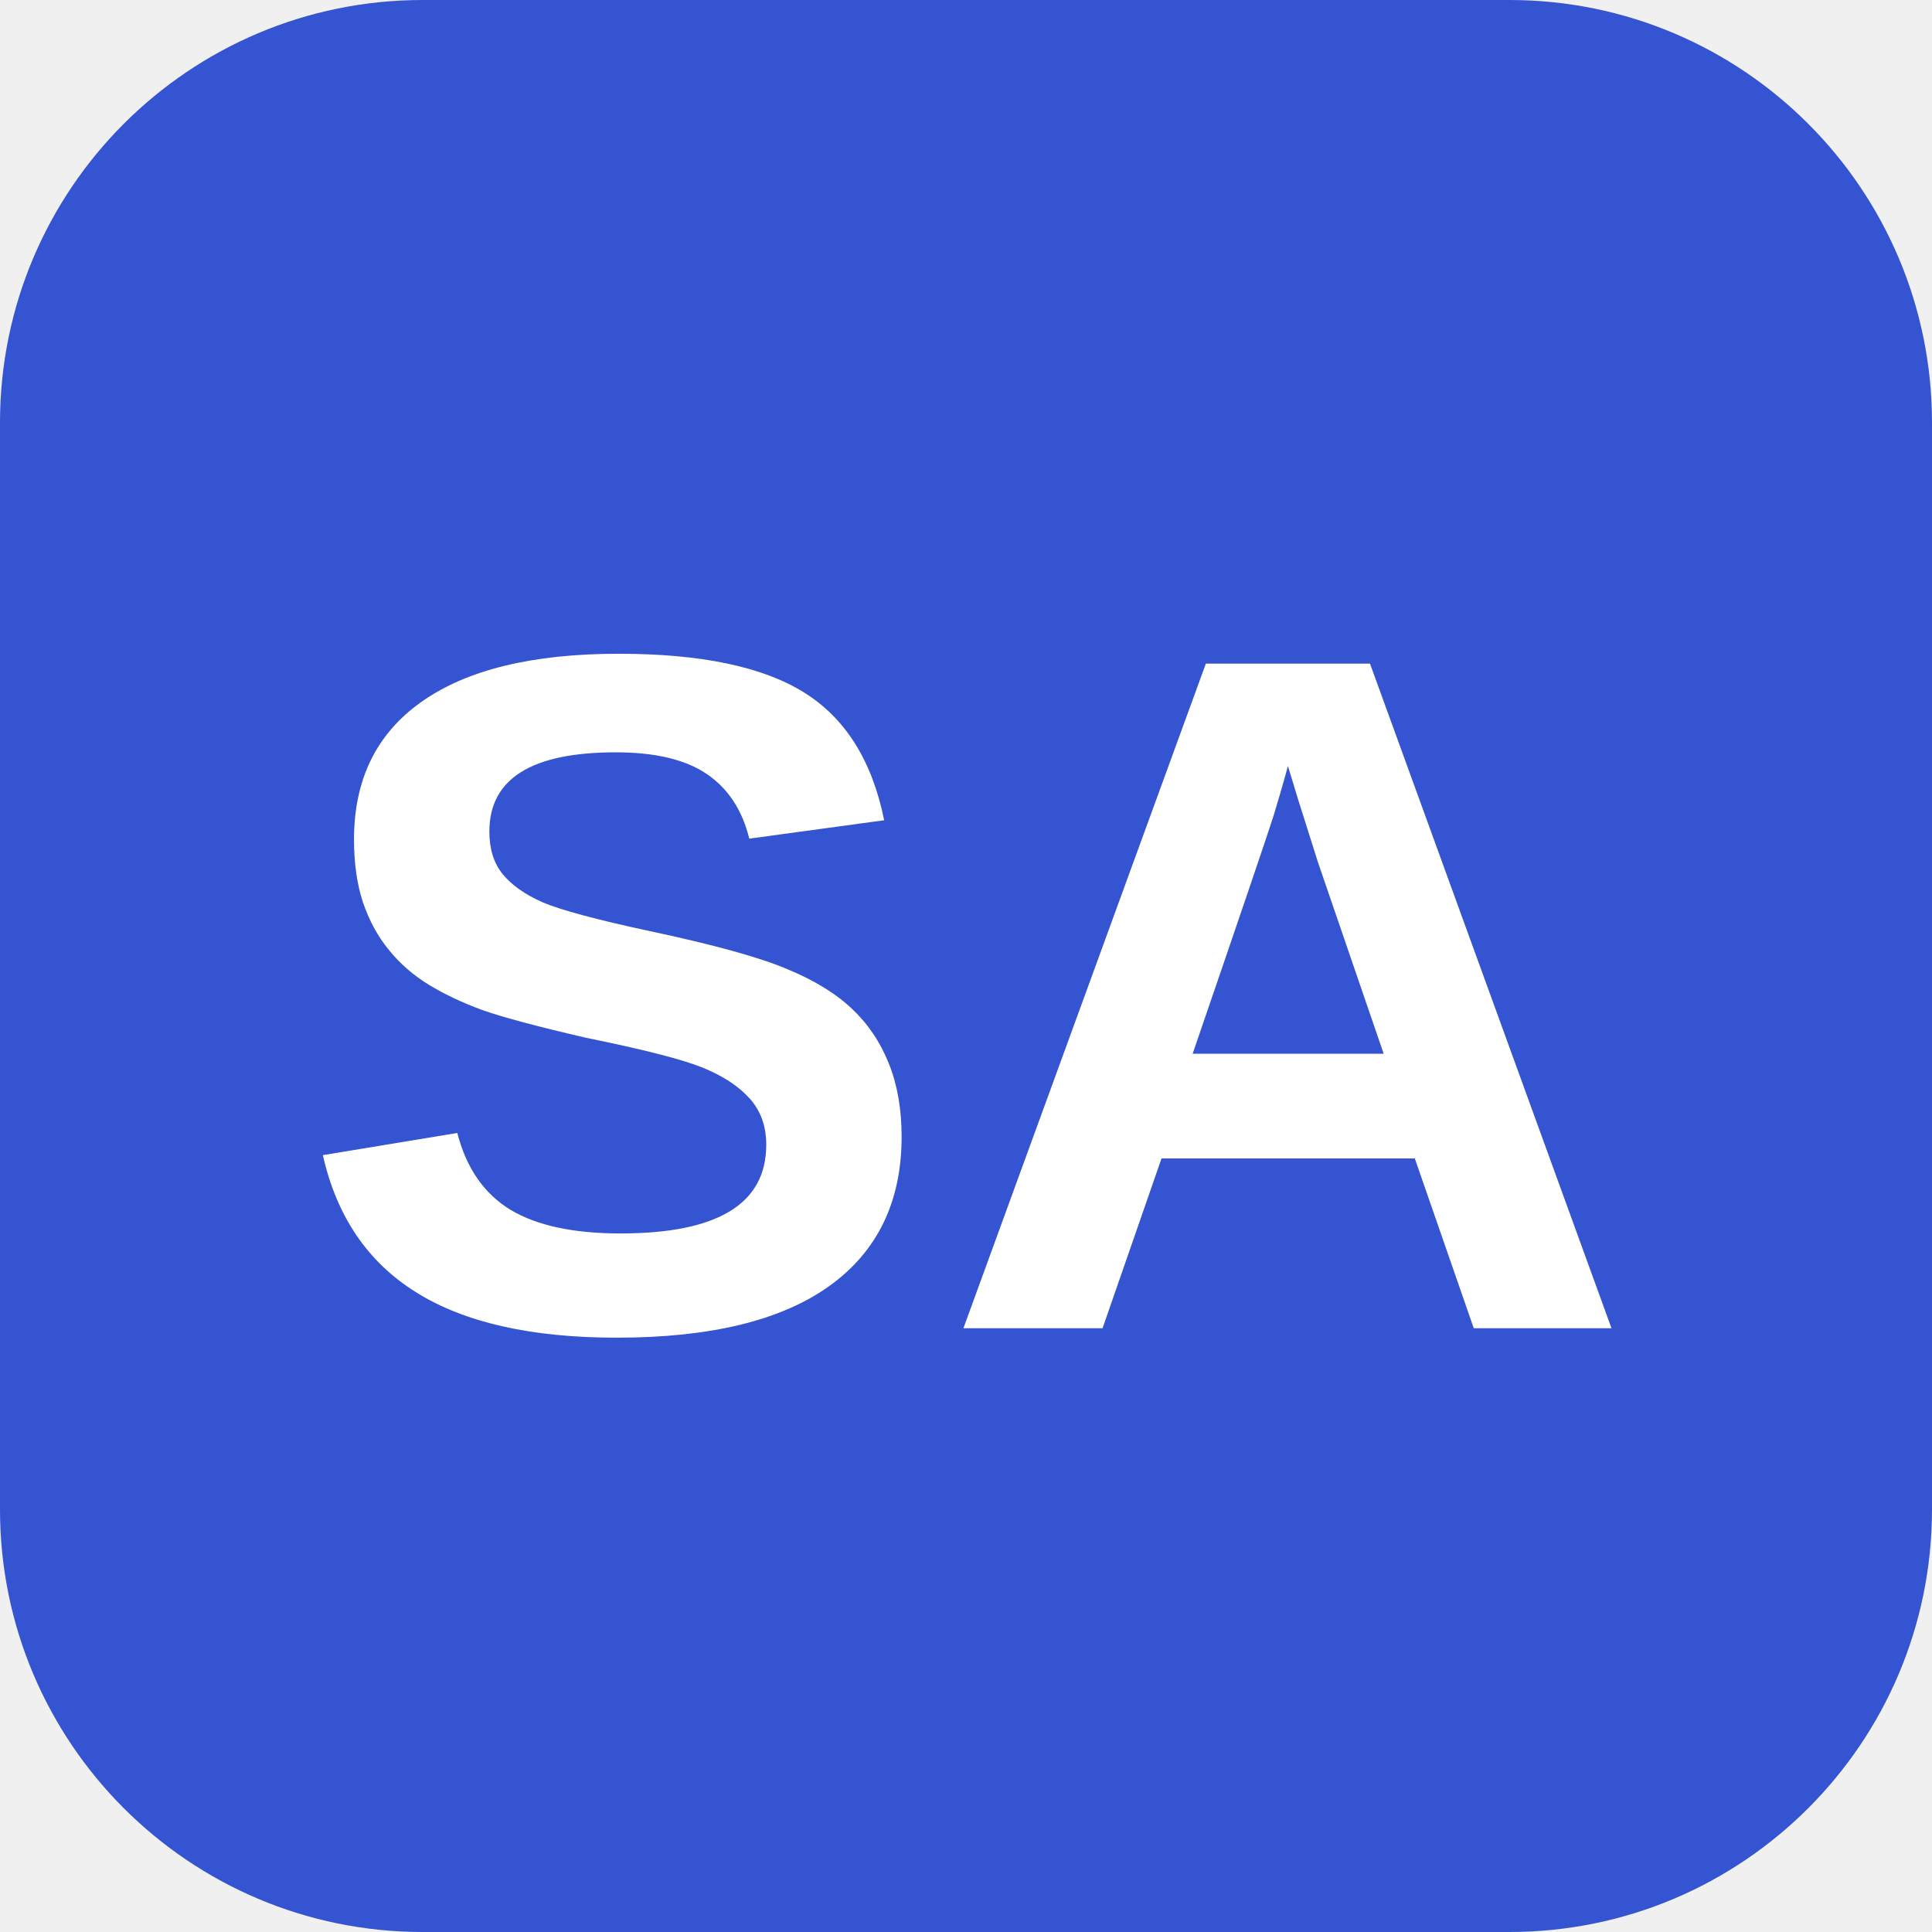
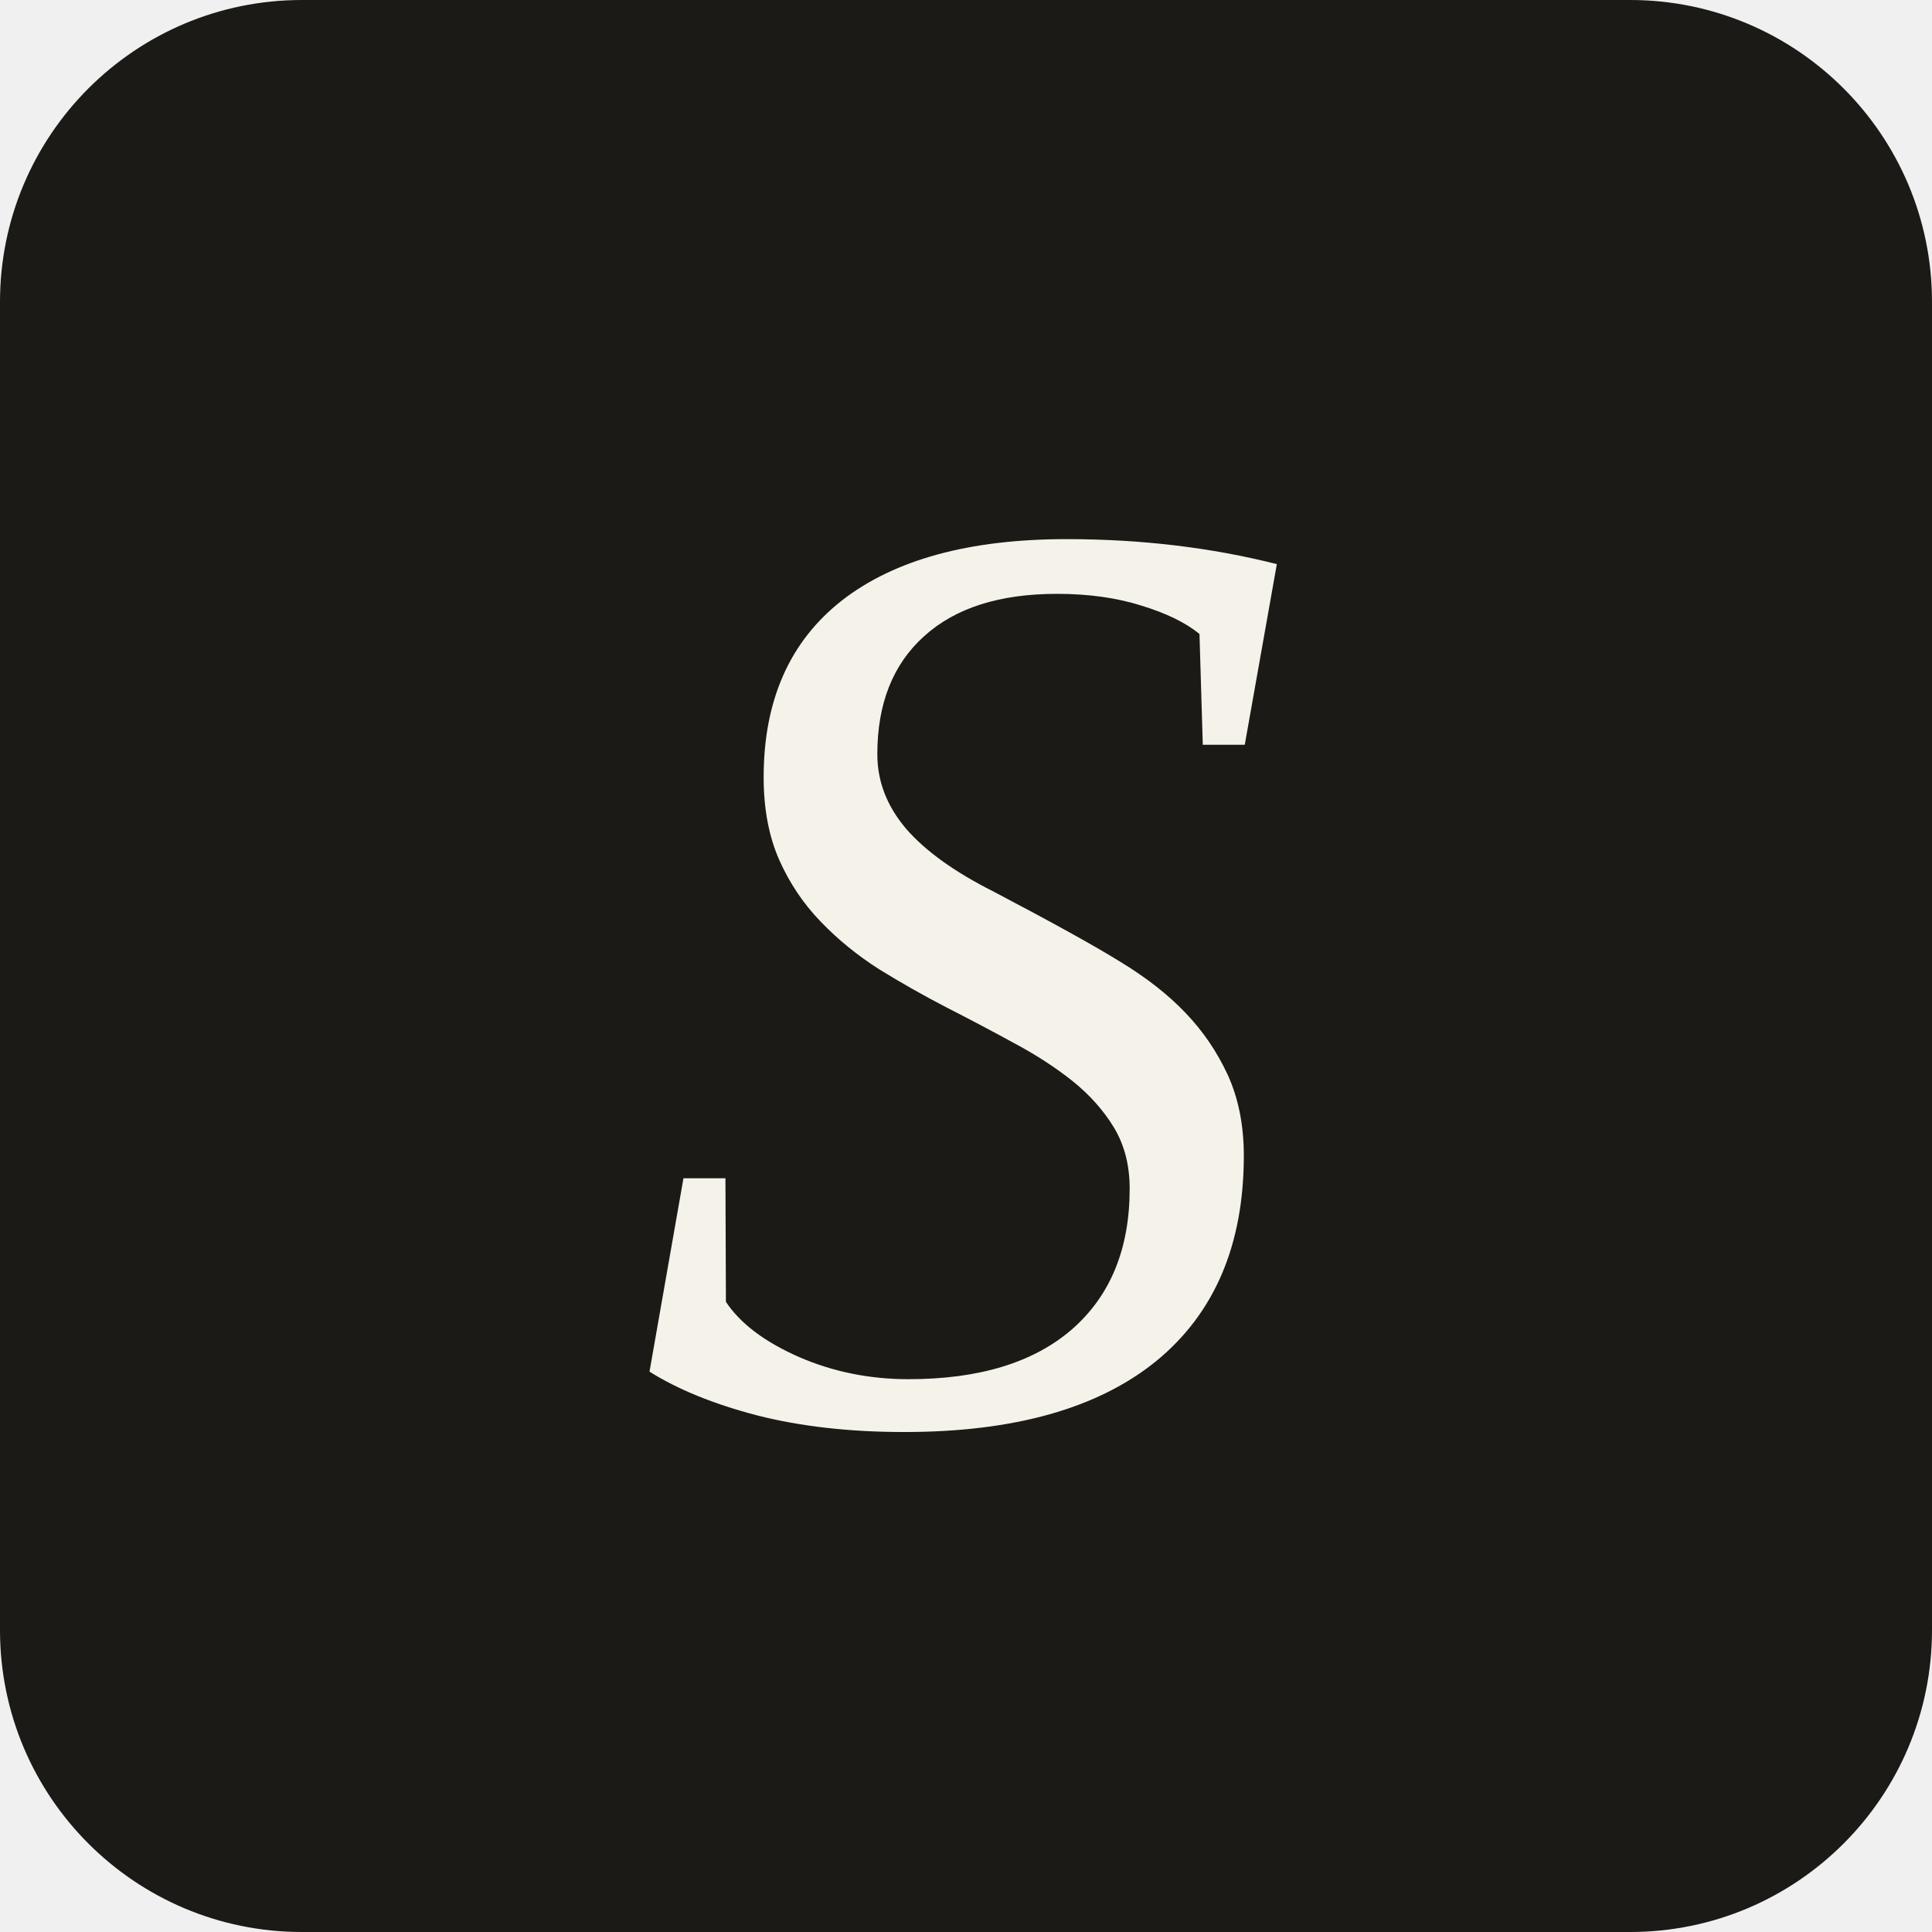
<svg xmlns="http://www.w3.org/2000/svg" viewBox="0 0 64 64">
-   <rect width="64" height="64" rx="14" fill="#3554d1" />
-   <text x="32" y="44" text-anchor="middle" font-family="Segoe UI, Arial, sans-serif" font-size="32" font-weight="700" fill="#ffffff">SA</text>
+   <rect width="64" height="64" rx="10" fill="#1c1a16" />
+   <text x="32" y="47" text-anchor="middle" font-family="Georgia, 'Times New Roman', serif" font-style="italic" font-size="44" fill="#f5f2ea">S</text>
</svg>
